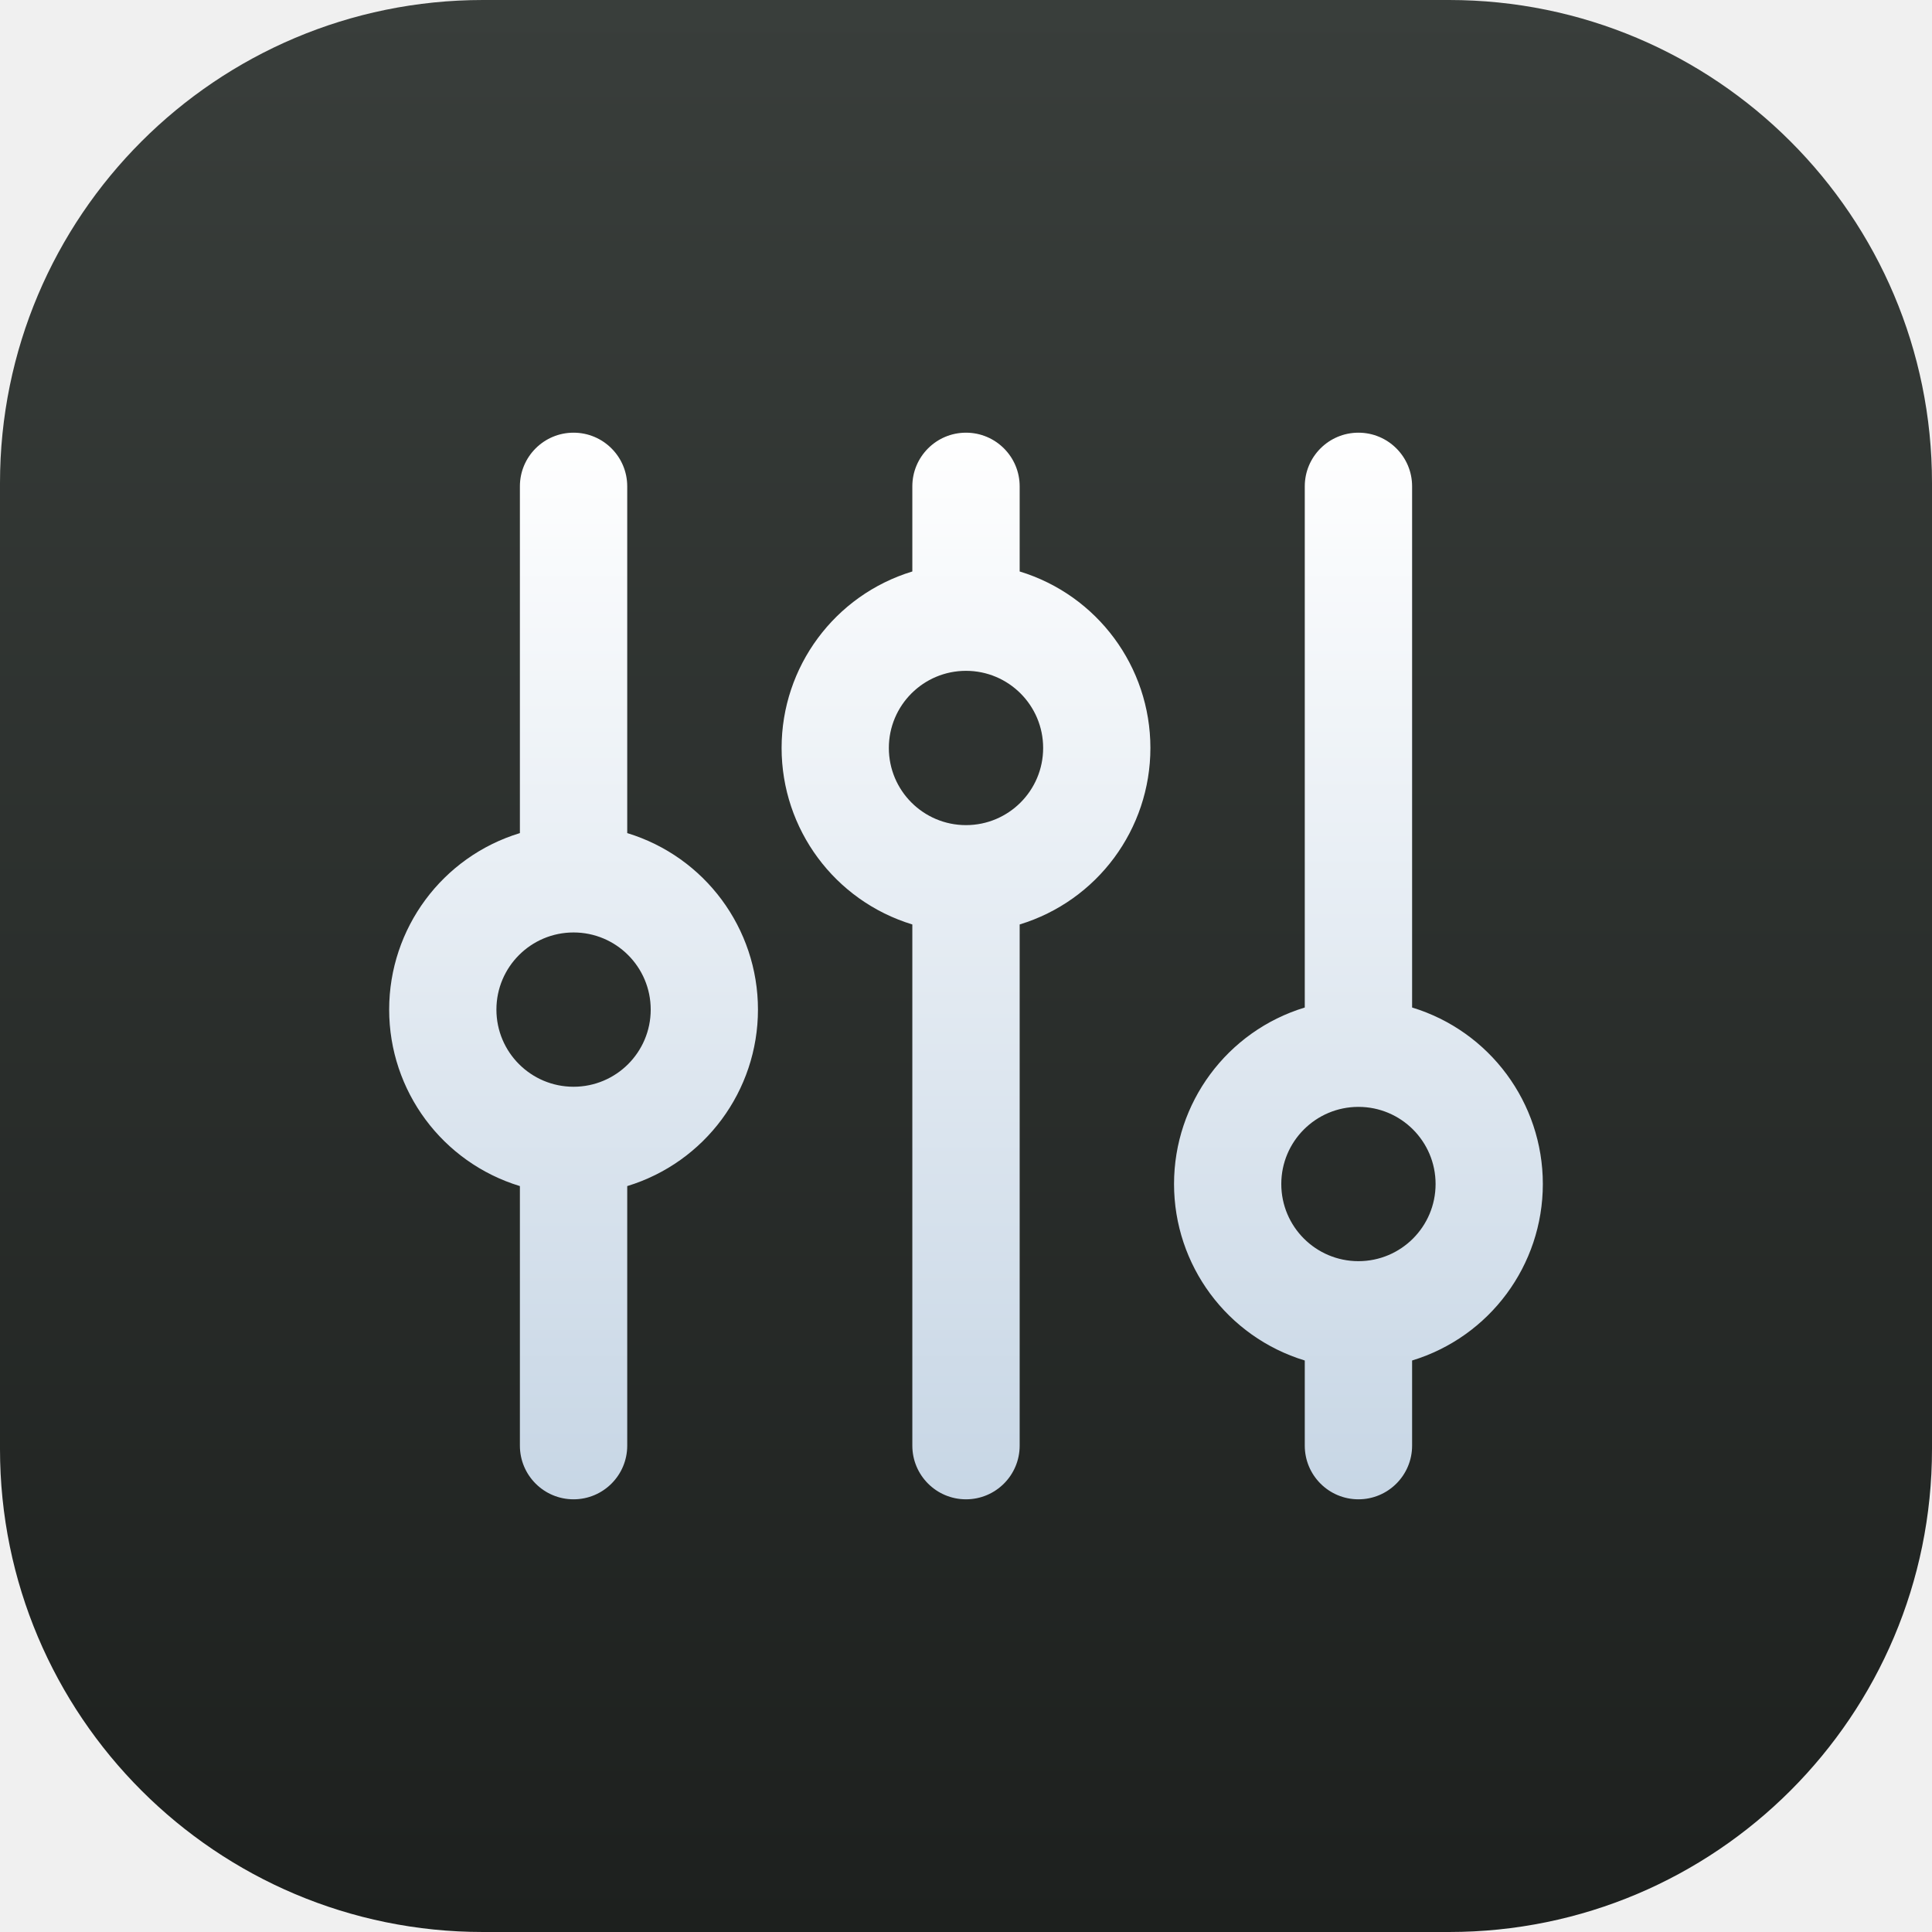
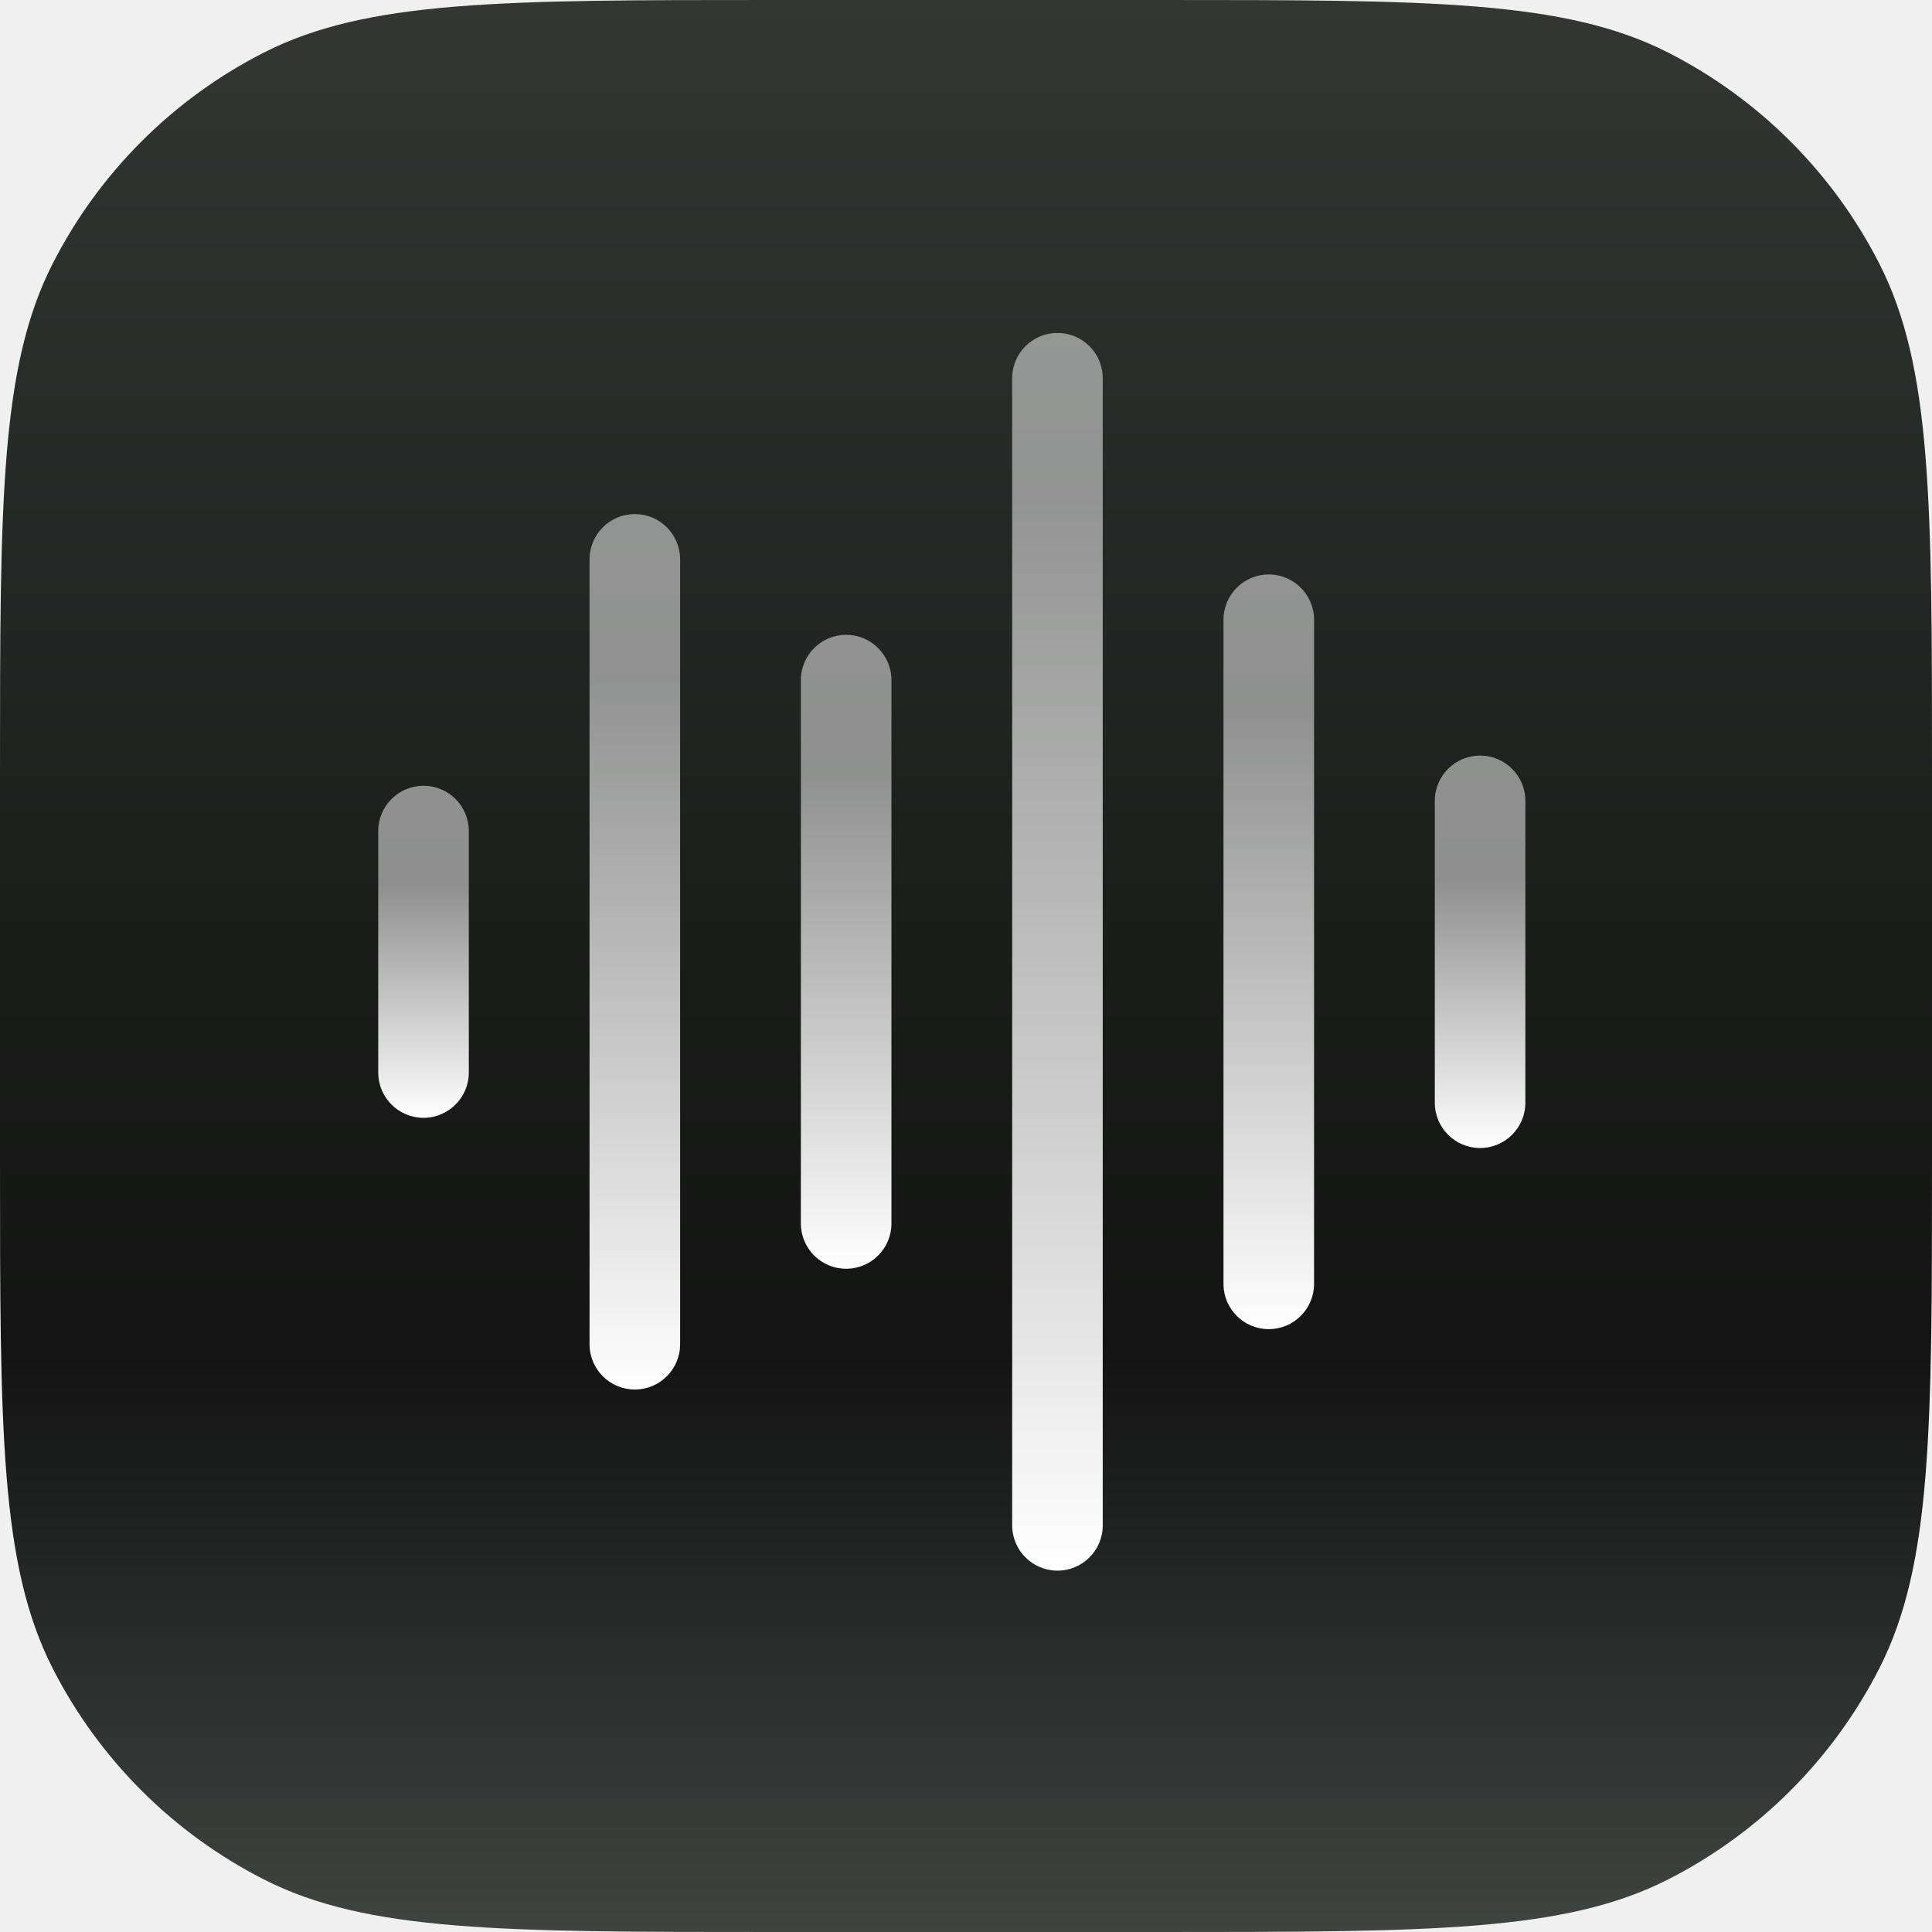
- <svg xmlns="http://www.w3.org/2000/svg" viewBox="0 0 72 72" fill="none">
-   <rect width="72" height="72" fill="url(#a)" rx="18" />
-   <path fill="url(#b)" d="M21.375 16.125a2 2 0 0 1 2 2v12.922a6.876 6.876 0 0 1 0 13.155v9.673a2 2 0 1 1-4 0v-9.673a6.876 6.876 0 0 1 0-13.155V18.125a2 2 0 0 1 2-2Zm14.625 0a2 2 0 0 1 2 2v3.172a6.876 6.876 0 0 1 0 13.155v19.423a2 2 0 1 1-4 0V34.452a6.876 6.876 0 0 1 0-13.155v-3.172a2 2 0 0 1 2-2Zm14.625 0a2 2 0 0 1 2 2v19.422a6.876 6.876 0 0 1 0 13.155v3.173a2 2 0 1 1-4 0v-3.173a6.876 6.876 0 0 1 0-13.155V18.125a2 2 0 0 1 2-2Zm0 25.125a2.875 2.875 0 1 0 0 5.75 2.875 2.875 0 0 0 0-5.75Zm-29.25-6.5a2.875 2.875 0 1 0 0 5.75 2.875 2.875 0 0 0 0-5.75ZM36 25a2.875 2.875 0 1 0 0 5.75A2.875 2.875 0 0 0 36 25Z" />
+ <svg xmlns="http://www.w3.org/2000/svg" width="72" height="72" viewBox="0 0 72 72" fill="none">
+   <g clip-path="url(#clip0_4_17)">
+     <path d="M0 28.8C0 18.719 0 13.679 1.962 9.828C3.688 6.441 6.441 3.688 9.828 1.962C13.679 0 18.719 0 28.8 0H43.2C53.281 0 58.321 0 62.172 1.962C65.559 3.688 68.312 6.441 70.038 9.828C72 13.679 72 18.719 72 28.8V43.2C72 53.281 72 58.321 70.038 62.172C68.312 65.559 65.559 68.312 62.172 70.038C58.321 72 53.281 72 43.2 72H28.8C18.719 72 13.679 72 9.828 70.038C6.441 68.312 3.688 65.559 1.962 62.172C0 58.321 0 53.281 0 43.2V28.8Z" fill="url(#paint0_linear_4_17)" />
+     <g>
+       <path d="M14.096 30.971C14.096 30.039 14.851 29.283 15.783 29.283C16.715 29.283 17.471 30.039 17.471 30.971V39.971C17.471 40.903 16.715 41.658 15.783 41.658C14.851 41.658 14.096 40.903 14.096 39.971V30.971Z" fill="url(#paint1_linear_4_17)" />
+       <path d="M21.971 20.846C21.971 19.914 22.726 19.158 23.658 19.158C24.59 19.158 25.346 19.914 25.346 20.846V50.096C25.346 51.028 24.59 51.783 23.658 51.783C22.726 51.783 21.971 51.028 21.971 50.096V20.846Z" fill="url(#paint2_linear_4_17)" />
+       <path d="M29.846 25.346C29.846 24.414 30.601 23.658 31.533 23.658C32.465 23.658 33.221 24.414 33.221 25.346V45.596C33.221 46.528 32.465 47.283 31.533 47.283C30.601 47.283 29.846 46.528 29.846 45.596V25.346Z" fill="url(#paint3_linear_4_17)" />
+       <path d="M37.721 14.096C37.721 13.164 38.476 12.408 39.408 12.408C40.34 12.408 41.096 13.164 41.096 14.096V56.846C41.096 57.778 40.34 58.533 39.408 58.533C38.476 58.533 37.721 57.778 37.721 56.846V14.096Z" fill="url(#paint4_linear_4_17)" />
+       <path d="M45.596 23.096C45.596 22.164 46.351 21.408 47.283 21.408C48.215 21.408 48.971 22.164 48.971 23.096V47.846C48.971 48.778 48.215 49.533 47.283 49.533C46.351 49.533 45.596 48.778 45.596 47.846V23.096Z" fill="url(#paint5_linear_4_17)" />
+       <path d="M53.471 29.846C53.471 28.914 54.226 28.158 55.158 28.158C56.09 28.158 56.846 28.914 56.846 29.846V41.096C56.846 42.028 56.09 42.783 55.158 42.783C54.226 42.783 53.471 42.028 53.471 41.096V29.846Z" fill="url(#paint6_linear_4_17)" />
+     </g>
+   </g>
  <defs>
-     <linearGradient id="a" x1="36" x2="36" y1="0" y2="72" gradientUnits="userSpaceOnUse">
-       <stop stop-color="#393E3B" />
-       <stop offset="1" stop-color="#1D201E" />
+     <linearGradient id="paint0_linear_4_17" x1="36" y1="0" x2="36" y2="72" gradientUnits="userSpaceOnUse">
+       <stop stop-color="#323734" />
+       <stop offset="0.486" stop-color="#1B1D1B" />
+       <stop offset="0.702" stop-color="#131413" />
+       <stop offset="1" stop-color="#3F4441" />
    </linearGradient>
-     <linearGradient id="b" x1="36" x2="36" y1="16.125" y2="55.875" gradientUnits="userSpaceOnUse">
-       <stop stop-color="#fff" />
-       <stop offset="1" stop-color="#C7D6E5" />
+     <linearGradient id="paint1_linear_4_17" x1="15.783" y1="32.939" x2="15.783" y2="41.658" gradientUnits="userSpaceOnUse">
+       <stop stop-color="white" stop-opacity="0.5" />
+       <stop offset="1" stop-color="white" />
    </linearGradient>
+     <linearGradient id="paint2_linear_4_17" x1="23.658" y1="25.23" x2="23.658" y2="51.783" gradientUnits="userSpaceOnUse">
+       <stop stop-color="white" stop-opacity="0.5" />
+       <stop offset="1" stop-color="white" />
+     </linearGradient>
+     <linearGradient id="paint3_linear_4_17" x1="31.533" y1="28.819" x2="31.533" y2="47.283" gradientUnits="userSpaceOnUse">
+       <stop stop-color="white" stop-opacity="0.5" />
+       <stop offset="1" stop-color="white" />
+     </linearGradient>
+     <linearGradient id="paint4_linear_4_17" x1="39.408" y1="18.51" x2="39.408" y2="58.533" gradientUnits="userSpaceOnUse">
+       <stop stop-color="white" stop-opacity="0.5" />
+       <stop offset="1" stop-color="white" />
+     </linearGradient>
+     <linearGradient id="paint5_linear_4_17" x1="47.283" y1="26.643" x2="47.283" y2="49.533" gradientUnits="userSpaceOnUse">
+       <stop stop-color="white" stop-opacity="0.5" />
+       <stop offset="1" stop-color="white" />
+     </linearGradient>
+     <linearGradient id="paint6_linear_4_17" x1="55.158" y1="32.748" x2="55.158" y2="42.783" gradientUnits="userSpaceOnUse">
+       <stop stop-color="white" stop-opacity="0.5" />
+       <stop offset="1" stop-color="white" />
+     </linearGradient>
+     <clipPath id="clip0_4_17">
+       <rect width="72" height="72" fill="white" />
+     </clipPath>
  </defs>
</svg>
